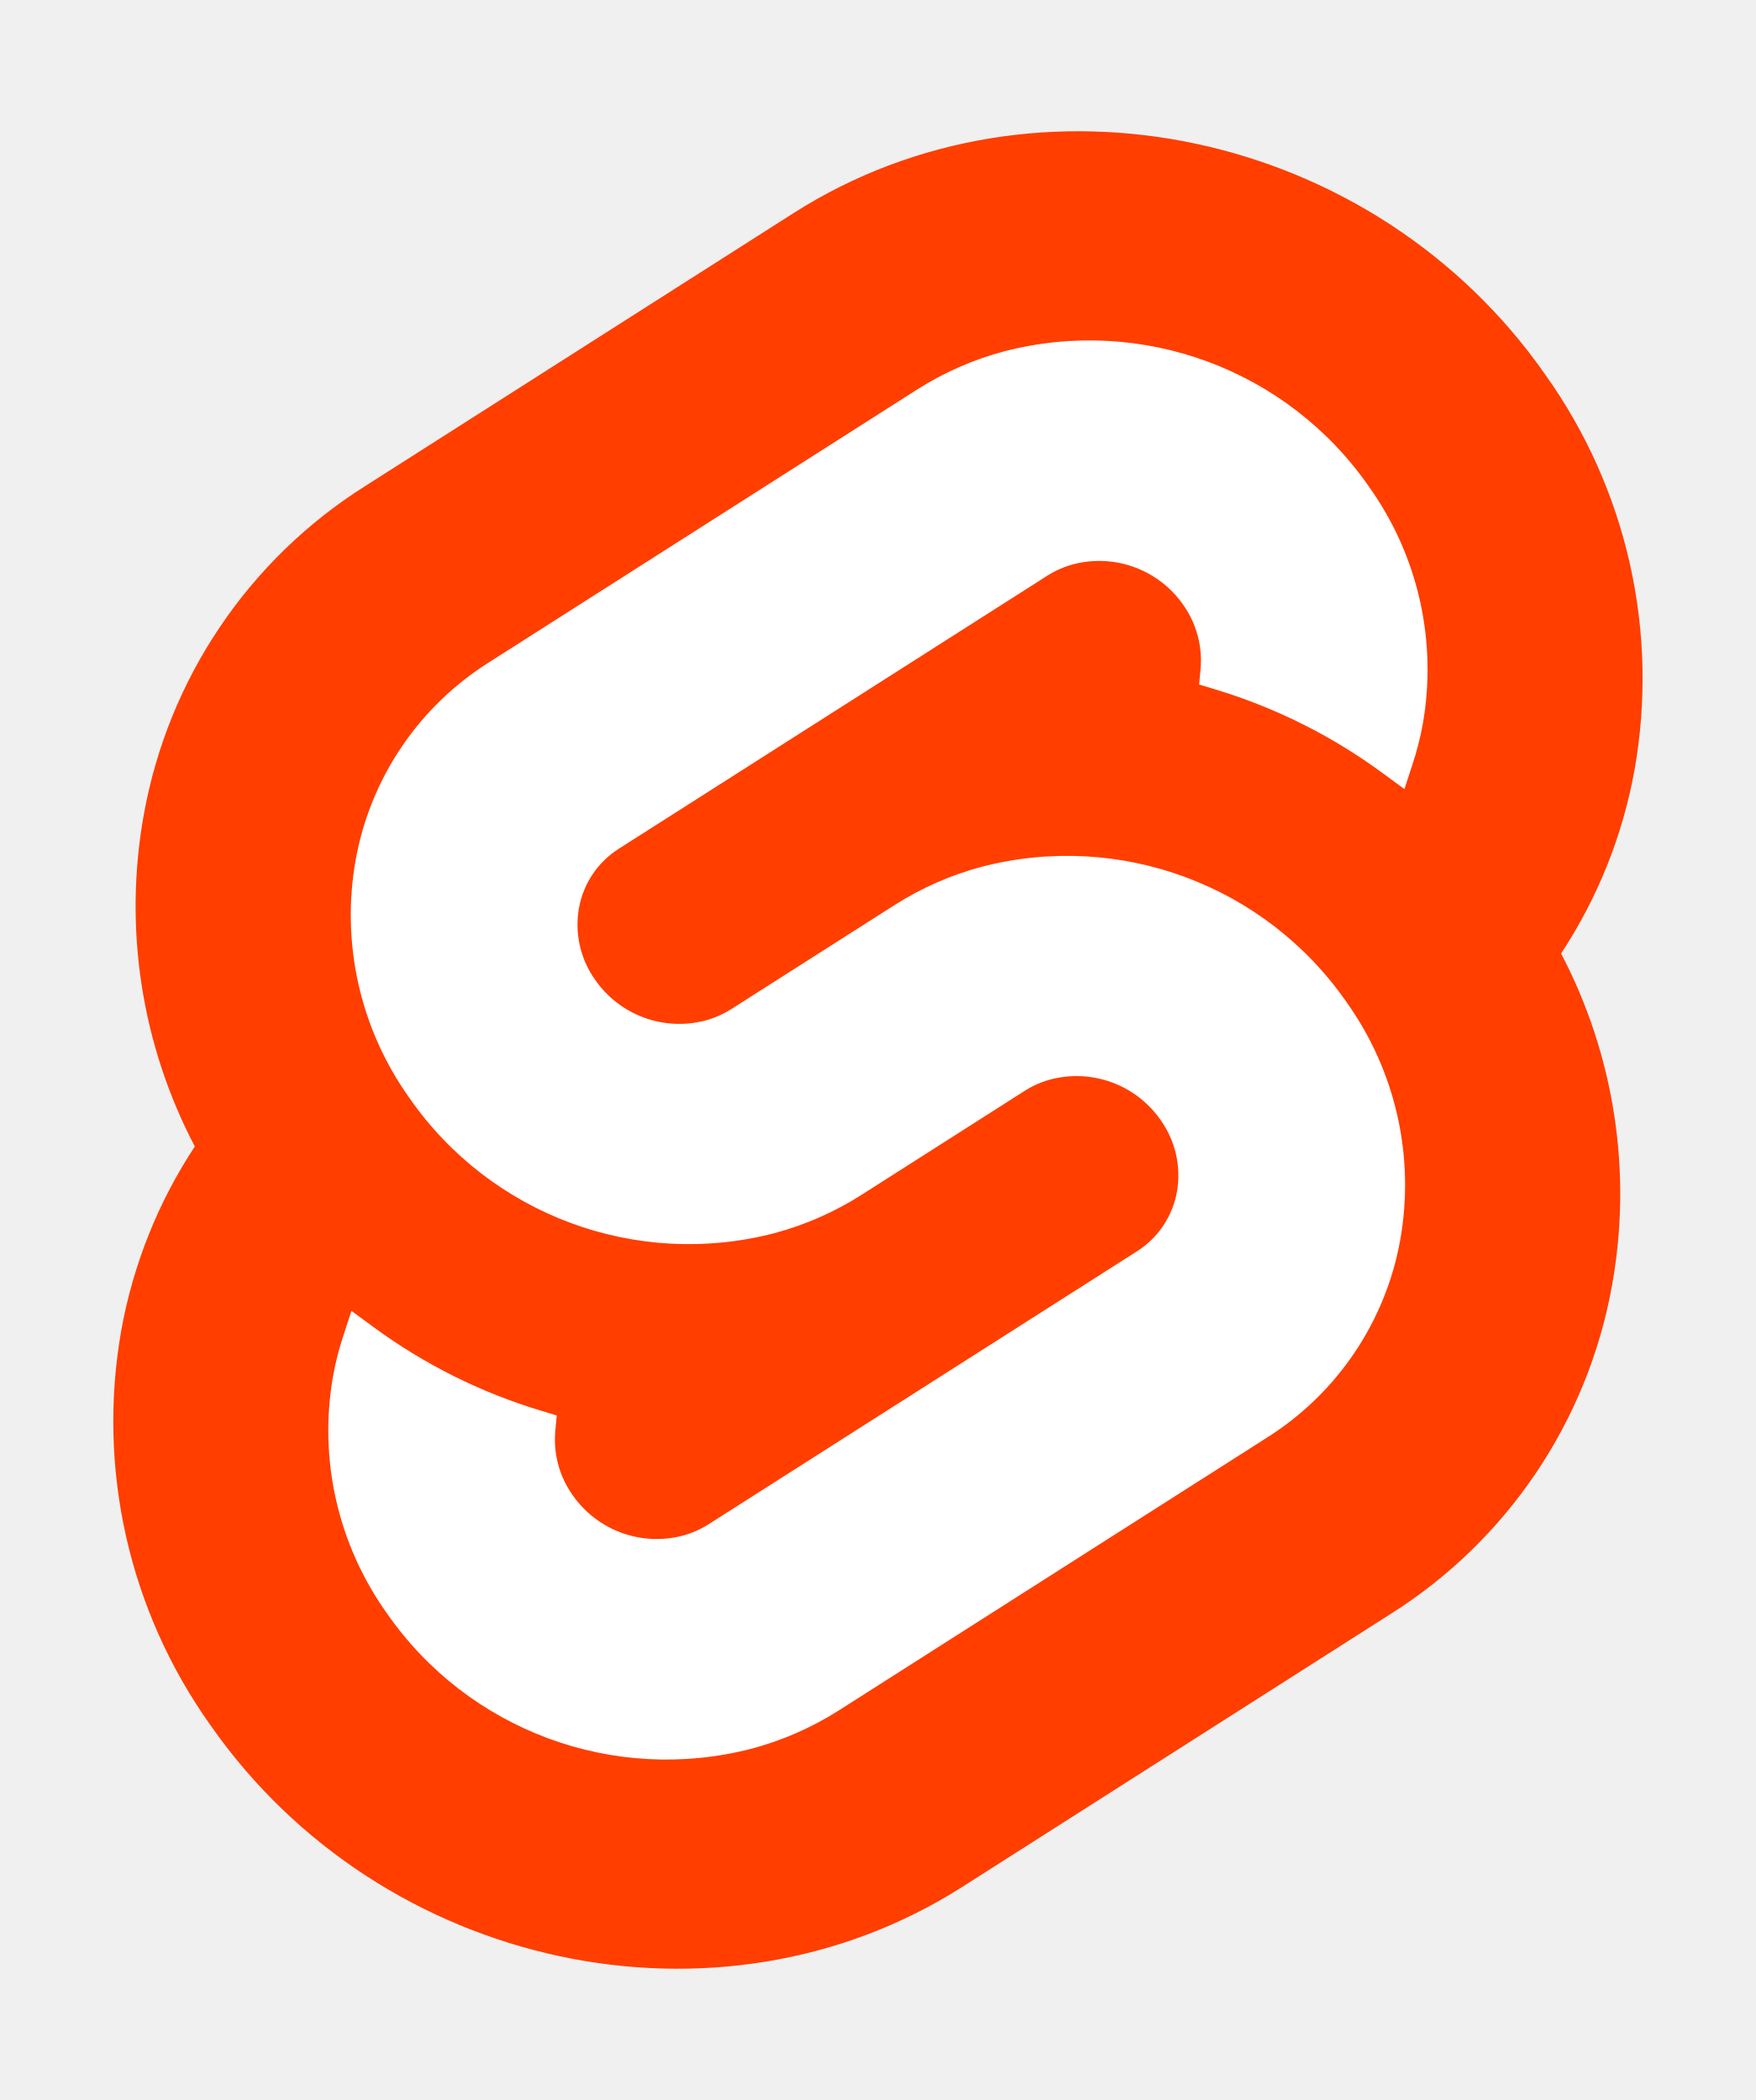
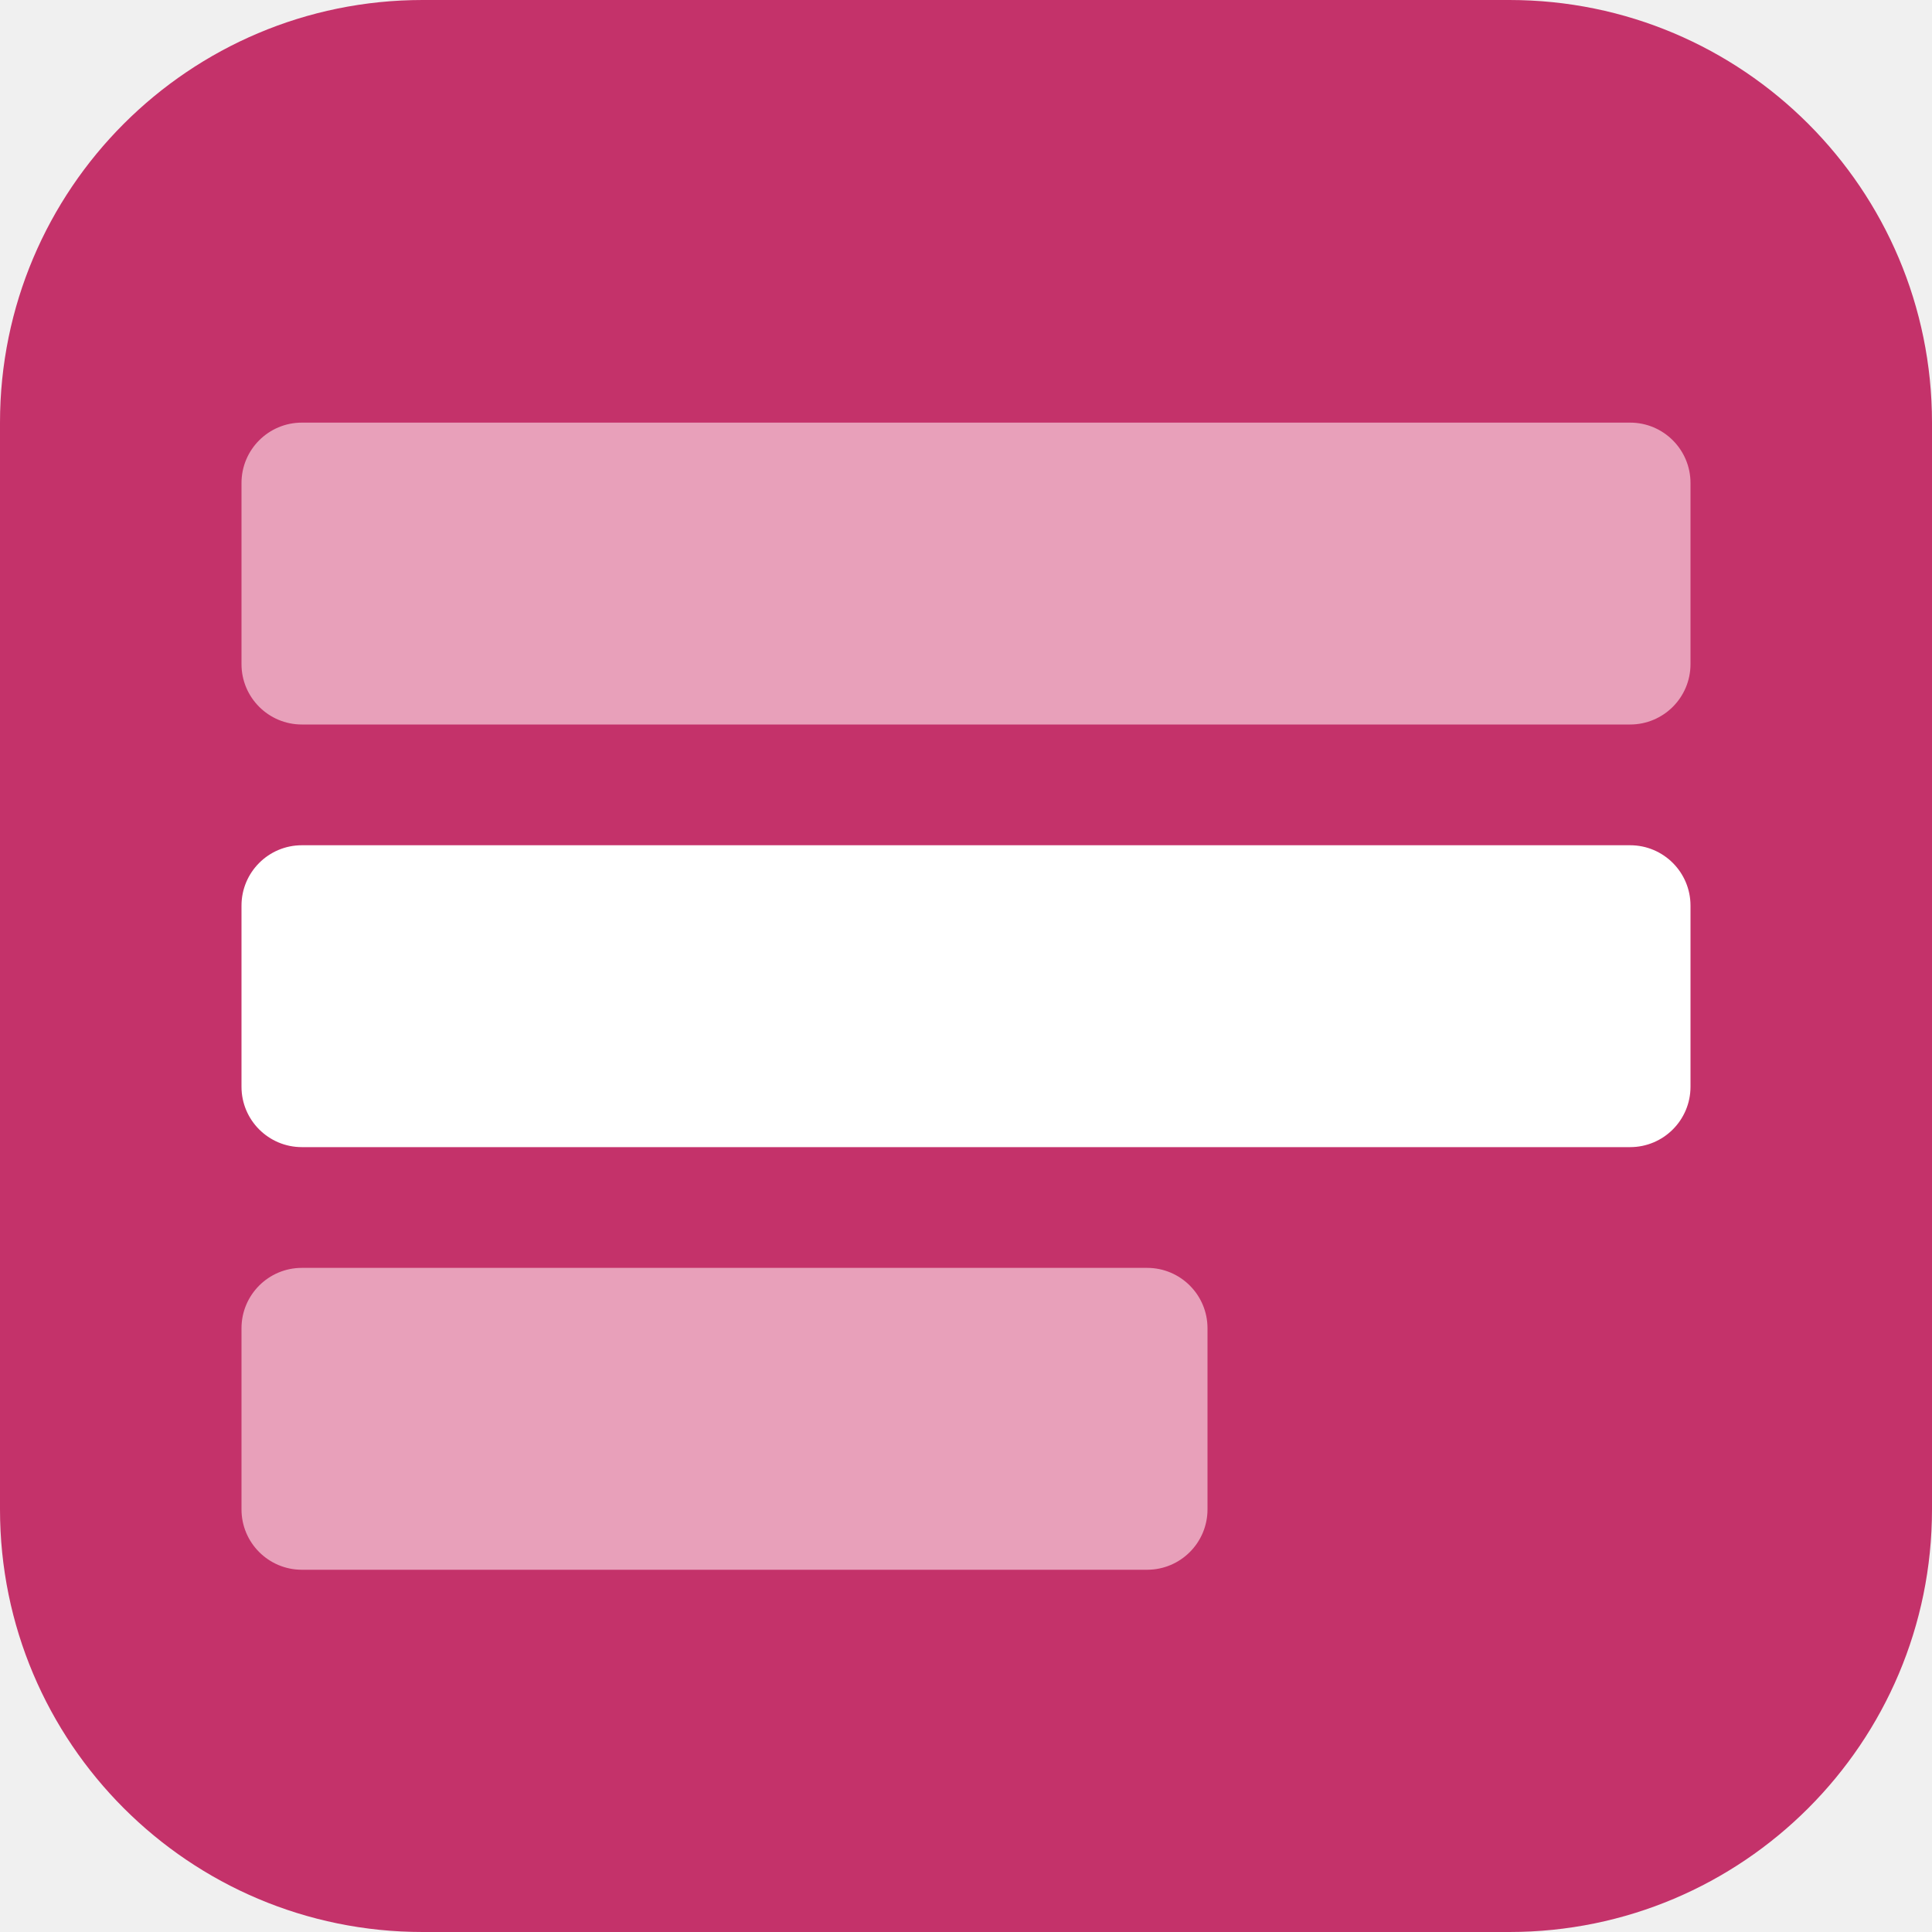
- <svg xmlns="http://www.w3.org/2000/svg" width="107" height="128" viewBox="0 0 107 128">
-   <path d="M94.157 22.819c-10.4-14.885-30.94-19.297-45.792-9.835L22.282 29.608A29.92 29.92 0 0 0 8.764 49.65a31.5 31.5 0 0 0 3.108 20.231 30 30 0 0 0-4.477 11.183 31.9 31.9 0 0 0 5.448 24.116c10.402 14.887 30.942 19.297 45.791 9.835l26.083-16.624A29.92 29.92 0 0 0 98.235 78.35a31.53 31.53 0 0 0-3.105-20.232 30 30 0 0 0 4.474-11.182 31.88 31.88 0 0 0-5.447-24.116" style="fill:#ff3e00" />
-   <path d="M45.817 106.582a20.72 20.72 0 0 1-22.237-8.243 19.17 19.17 0 0 1-3.277-14.503 18 18 0 0 1 .624-2.435l.49-1.498 1.337.981a33.6 33.6 0 0 0 10.203 5.098l.97.294-.09.968a5.85 5.85 0 0 0 1.052 3.878 6.24 6.24 0 0 0 6.695 2.485 5.8 5.8 0 0 0 1.603-.704L69.27 76.28a5.43 5.43 0 0 0 2.45-3.631 5.8 5.8 0 0 0-.987-4.371 6.24 6.24 0 0 0-6.698-2.487 5.7 5.7 0 0 0-1.6.704l-9.953 6.345a19 19 0 0 1-5.296 2.326 20.72 20.72 0 0 1-22.237-8.243 19.17 19.17 0 0 1-3.277-14.502 17.99 17.99 0 0 1 8.13-12.052l26.081-16.623a19 19 0 0 1 5.3-2.329 20.72 20.72 0 0 1 22.237 8.243 19.17 19.17 0 0 1 3.277 14.503 18 18 0 0 1-.624 2.435l-.49 1.498-1.337-.98a33.6 33.6 0 0 0-10.203-5.1l-.97-.294.09-.968a5.86 5.86 0 0 0-1.052-3.878 6.24 6.24 0 0 0-6.696-2.485 5.8 5.8 0 0 0-1.602.704L37.73 51.72a5.42 5.42 0 0 0-2.449 3.63 5.79 5.79 0 0 0 .986 4.372 6.24 6.24 0 0 0 6.698 2.486 5.8 5.8 0 0 0 1.602-.704l9.952-6.342a19 19 0 0 1 5.295-2.328 20.72 20.72 0 0 1 22.237 8.242 19.17 19.17 0 0 1 3.277 14.503 18 18 0 0 1-8.13 12.053l-26.081 16.622a19 19 0 0 1-5.3 2.328" style="fill:#fff" />
+ <svg xmlns="http://www.w3.org/2000/svg" viewBox="0 0 32 32" width="32" height="32">
+   <rect width="32" height="32" rx="7" fill="#c4326a" />
+   <rect x="4" y="7" width="24" height="5" rx="1" fill="#e8a0ba" />
+   <rect x="4" y="14" width="24" height="5" rx="1" fill="white" />
+   <rect x="4" y="21" width="16" height="5" rx="1" fill="#e8a0ba" />
</svg>
